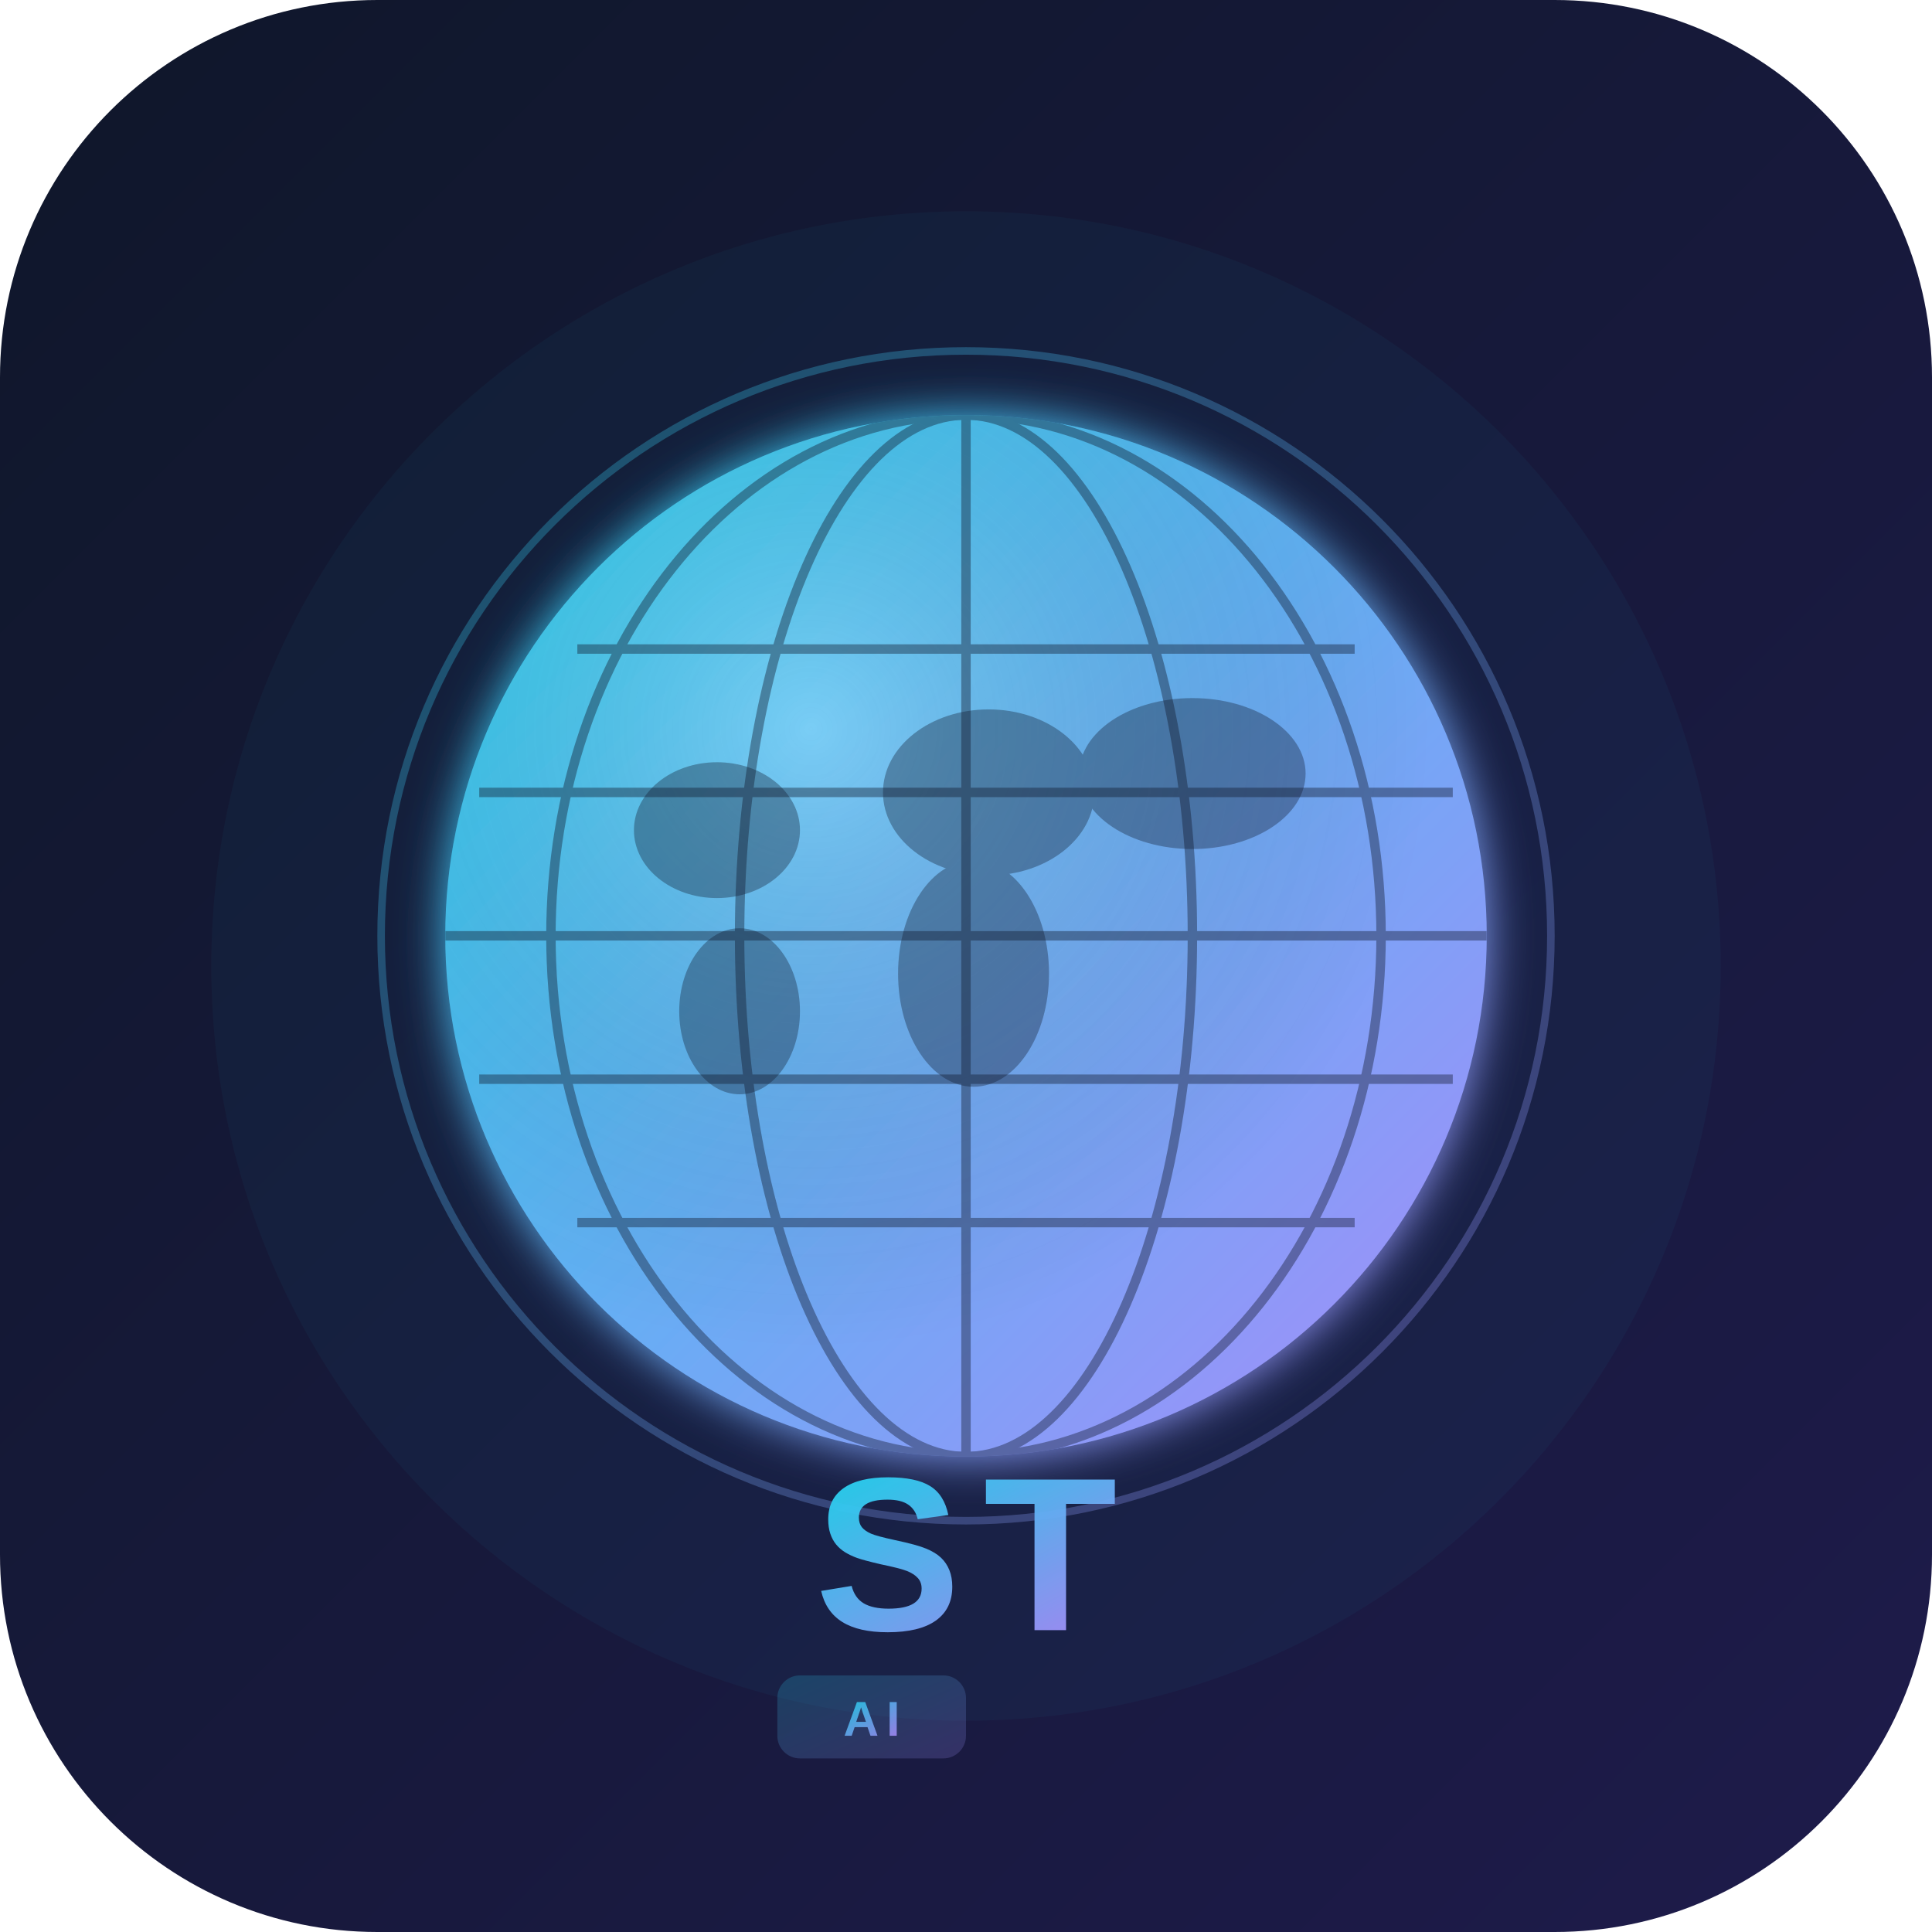
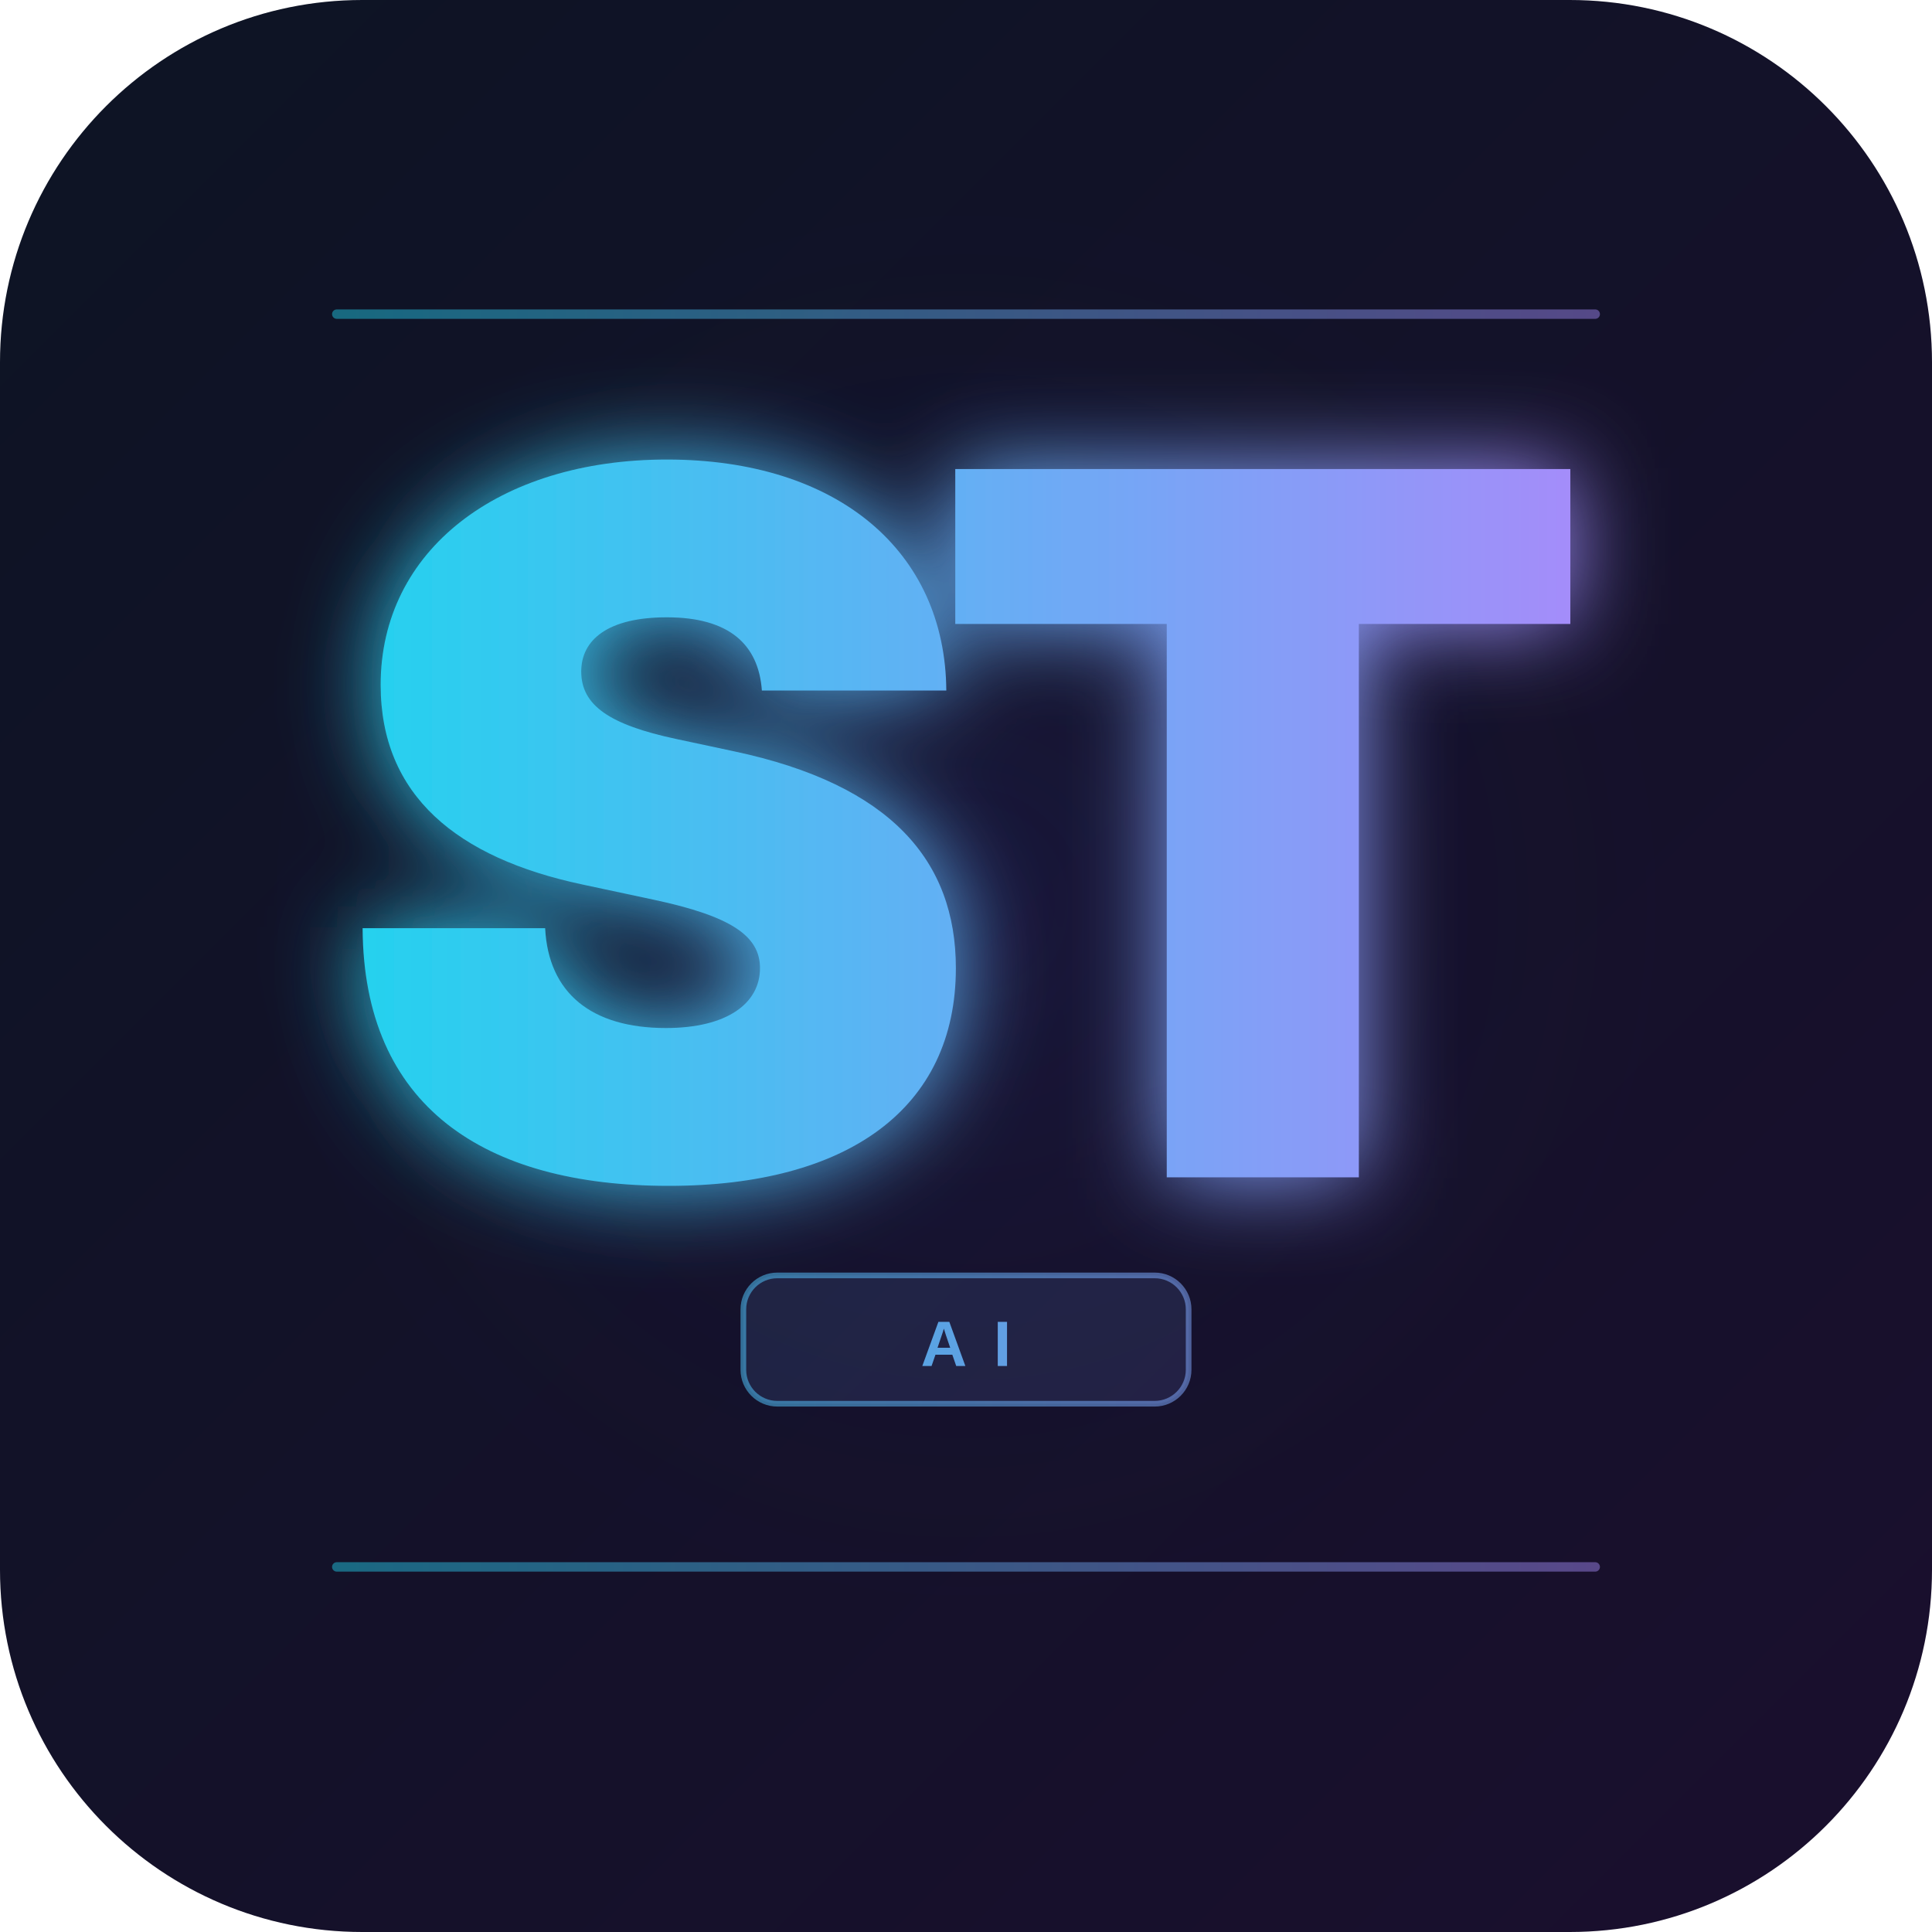
<svg xmlns="http://www.w3.org/2000/svg" viewBox="0 0 512 512" width="512" height="512">
  <defs>
-     <linearGradient id="bgGrad" x1="0%" y1="0%" x2="100%" y2="100%">
-       <stop offset="0%" style="stop-color:#0f172a;stop-opacity:1" />
-       <stop offset="100%" style="stop-color:#1e1b4b;stop-opacity:1" />
+     <linearGradient id="bgGrad" x1="0" y1="0" x2="512" y2="512" gradientUnits="userSpaceOnUse">
+       <stop offset="0%" stop-color="#0d1424" />
+       <stop offset="100%" stop-color="#1a0f2e" />
    </linearGradient>
-     <linearGradient id="globeGrad" x1="0%" y1="0%" x2="100%" y2="100%">
-       <stop offset="0%" style="stop-color:#22d3ee;stop-opacity:1" />
-       <stop offset="100%" style="stop-color:#a78bfa;stop-opacity:1" />
+     <linearGradient id="hGrad" x1="88" y1="0" x2="424" y2="0" gradientUnits="userSpaceOnUse">
+       <stop offset="0%" stop-color="#22d3ee" />
+       <stop offset="100%" stop-color="#a78bfa" />
    </linearGradient>
-     <linearGradient id="ringGrad" x1="0%" y1="0%" x2="100%" y2="100%">
-       <stop offset="0%" style="stop-color:#22d3ee;stop-opacity:0.6" />
-       <stop offset="100%" style="stop-color:#a78bfa;stop-opacity:0.6" />
+     <linearGradient id="dGrad" x1="88" y1="80" x2="424" y2="420" gradientUnits="userSpaceOnUse">
+       <stop offset="0%" stop-color="#22d3ee" />
+       <stop offset="100%" stop-color="#a78bfa" />
    </linearGradient>
-     <radialGradient id="globeShine" cx="35%" cy="30%" r="60%">
-       <stop offset="0%" style="stop-color:#ffffff;stop-opacity:0.25" />
-       <stop offset="100%" style="stop-color:#000000;stop-opacity:0" />
+     <radialGradient id="bgGlow" cx="256" cy="240" r="200" gradientUnits="userSpaceOnUse">
+       <stop offset="0%" stop-color="#4f46e5" stop-opacity="0.10" />
+       <stop offset="100%" stop-color="#0f172a" stop-opacity="0" />
    </radialGradient>
-     <clipPath id="globeClip">
-       <circle cx="256" cy="248" r="138" />
-     </clipPath>
-     <filter id="glow">
-       <feGaussianBlur stdDeviation="6" result="coloredBlur" />
-       <feMerge>
-         <feMergeNode in="coloredBlur" />
-         <feMergeNode in="SourceGraphic" />
-       </feMerge>
+     <filter id="textGlow" x="-25%" y="-25%" width="150%" height="150%">
+       <feGaussianBlur in="SourceGraphic" stdDeviation="12" result="blur" />
+       <feComposite in="SourceGraphic" in2="blur" operator="over" />
+     </filter>
+     <filter id="shadow" x="-10%" y="-10%" width="120%" height="120%">
+       <feDropShadow dx="0" dy="4" stdDeviation="8" flood-color="#22d3ee" flood-opacity="0.25" />
    </filter>
  </defs>
-   <rect width="512" height="512" rx="100" ry="100" fill="url(#bgGrad)" />
-   <ellipse cx="256" cy="256" rx="200" ry="200" fill="#22d3ee" opacity="0.04" />
-   <circle cx="256" cy="248" r="155" fill="none" stroke="url(#ringGrad)" stroke-width="2" opacity="0.5" />
-   <circle cx="256" cy="248" r="138" fill="url(#globeGrad)" filter="url(#glow)" />
-   <circle cx="256" cy="248" r="138" fill="url(#globeShine)" />
-   <g clip-path="url(#globeClip)" fill="none" stroke="#0f172a" stroke-width="2.5" opacity="0.4">
-     <line x1="118" y1="248" x2="394" y2="248" />
-     <line x1="127" y1="210" x2="385" y2="210" />
-     <line x1="127" y1="286" x2="385" y2="286" />
-     <line x1="153" y1="172" x2="359" y2="172" />
-     <line x1="153" y1="324" x2="359" y2="324" />
-     <line x1="256" y1="110" x2="256" y2="386" />
-     <ellipse cx="256" cy="248" rx="60" ry="138" />
-     <ellipse cx="256" cy="248" rx="110" ry="138" />
-   </g>
-   <g clip-path="url(#globeClip)" fill="#0f172a" opacity="0.35">
-     <ellipse cx="262" cy="210" rx="28" ry="22" />
-     <ellipse cx="258" cy="258" rx="20" ry="30" />
-     <ellipse cx="190" cy="220" rx="22" ry="18" />
-     <ellipse cx="196" cy="268" rx="16" ry="22" />
-     <ellipse cx="316" cy="205" rx="30" ry="20" />
-   </g>
-   <text x="256" y="432" font-family="'SF Pro Display', 'Helvetica Neue', Arial, sans-serif" font-size="58" font-weight="800" text-anchor="middle" letter-spacing="6" fill="url(#globeGrad)" opacity="0.95">ST</text>
-   <rect x="206" y="444" width="50" height="22" rx="6" fill="url(#globeGrad)" opacity="0.2" />
-   <text x="231" y="460" font-family="'SF Pro Display', 'Helvetica Neue', Arial, sans-serif" font-size="13" font-weight="700" text-anchor="middle" letter-spacing="2" fill="url(#globeGrad)" opacity="0.85">AI</text>
+   <rect width="512" height="512" rx="96" ry="96" fill="url(#bgGrad)" />
+   <ellipse cx="256" cy="235" rx="230" ry="210" fill="url(#bgGlow)" />
+   <rect x="88" y="82" width="336" height="2.5" rx="1.25" fill="url(#hGrad)" opacity="0.45" />
+   <text x="256" y="312" font-family="'SF Pro Display','Helvetica Neue','Arial Black','Impact',sans-serif" font-size="258" font-weight="900" text-anchor="middle" letter-spacing="-12" fill="url(#hGrad)" filter="url(#textGlow)">ST</text>
+   <rect x="197" y="338" width="118" height="34" rx="9" fill="url(#dGrad)" opacity="0.12" />
+   <rect x="197" y="338" width="118" height="34" rx="9" fill="none" stroke="url(#hGrad)" stroke-width="1.5" opacity="0.55" />
+   <text x="256" y="362" font-family="'SF Pro Display','Helvetica Neue','Arial',sans-serif" font-size="17" font-weight="700" text-anchor="middle" letter-spacing="7" fill="url(#hGrad)" opacity="0.90">AI</text>
+   <rect x="88" y="414" width="336" height="2.5" rx="1.25" fill="url(#hGrad)" opacity="0.45" />
</svg>
